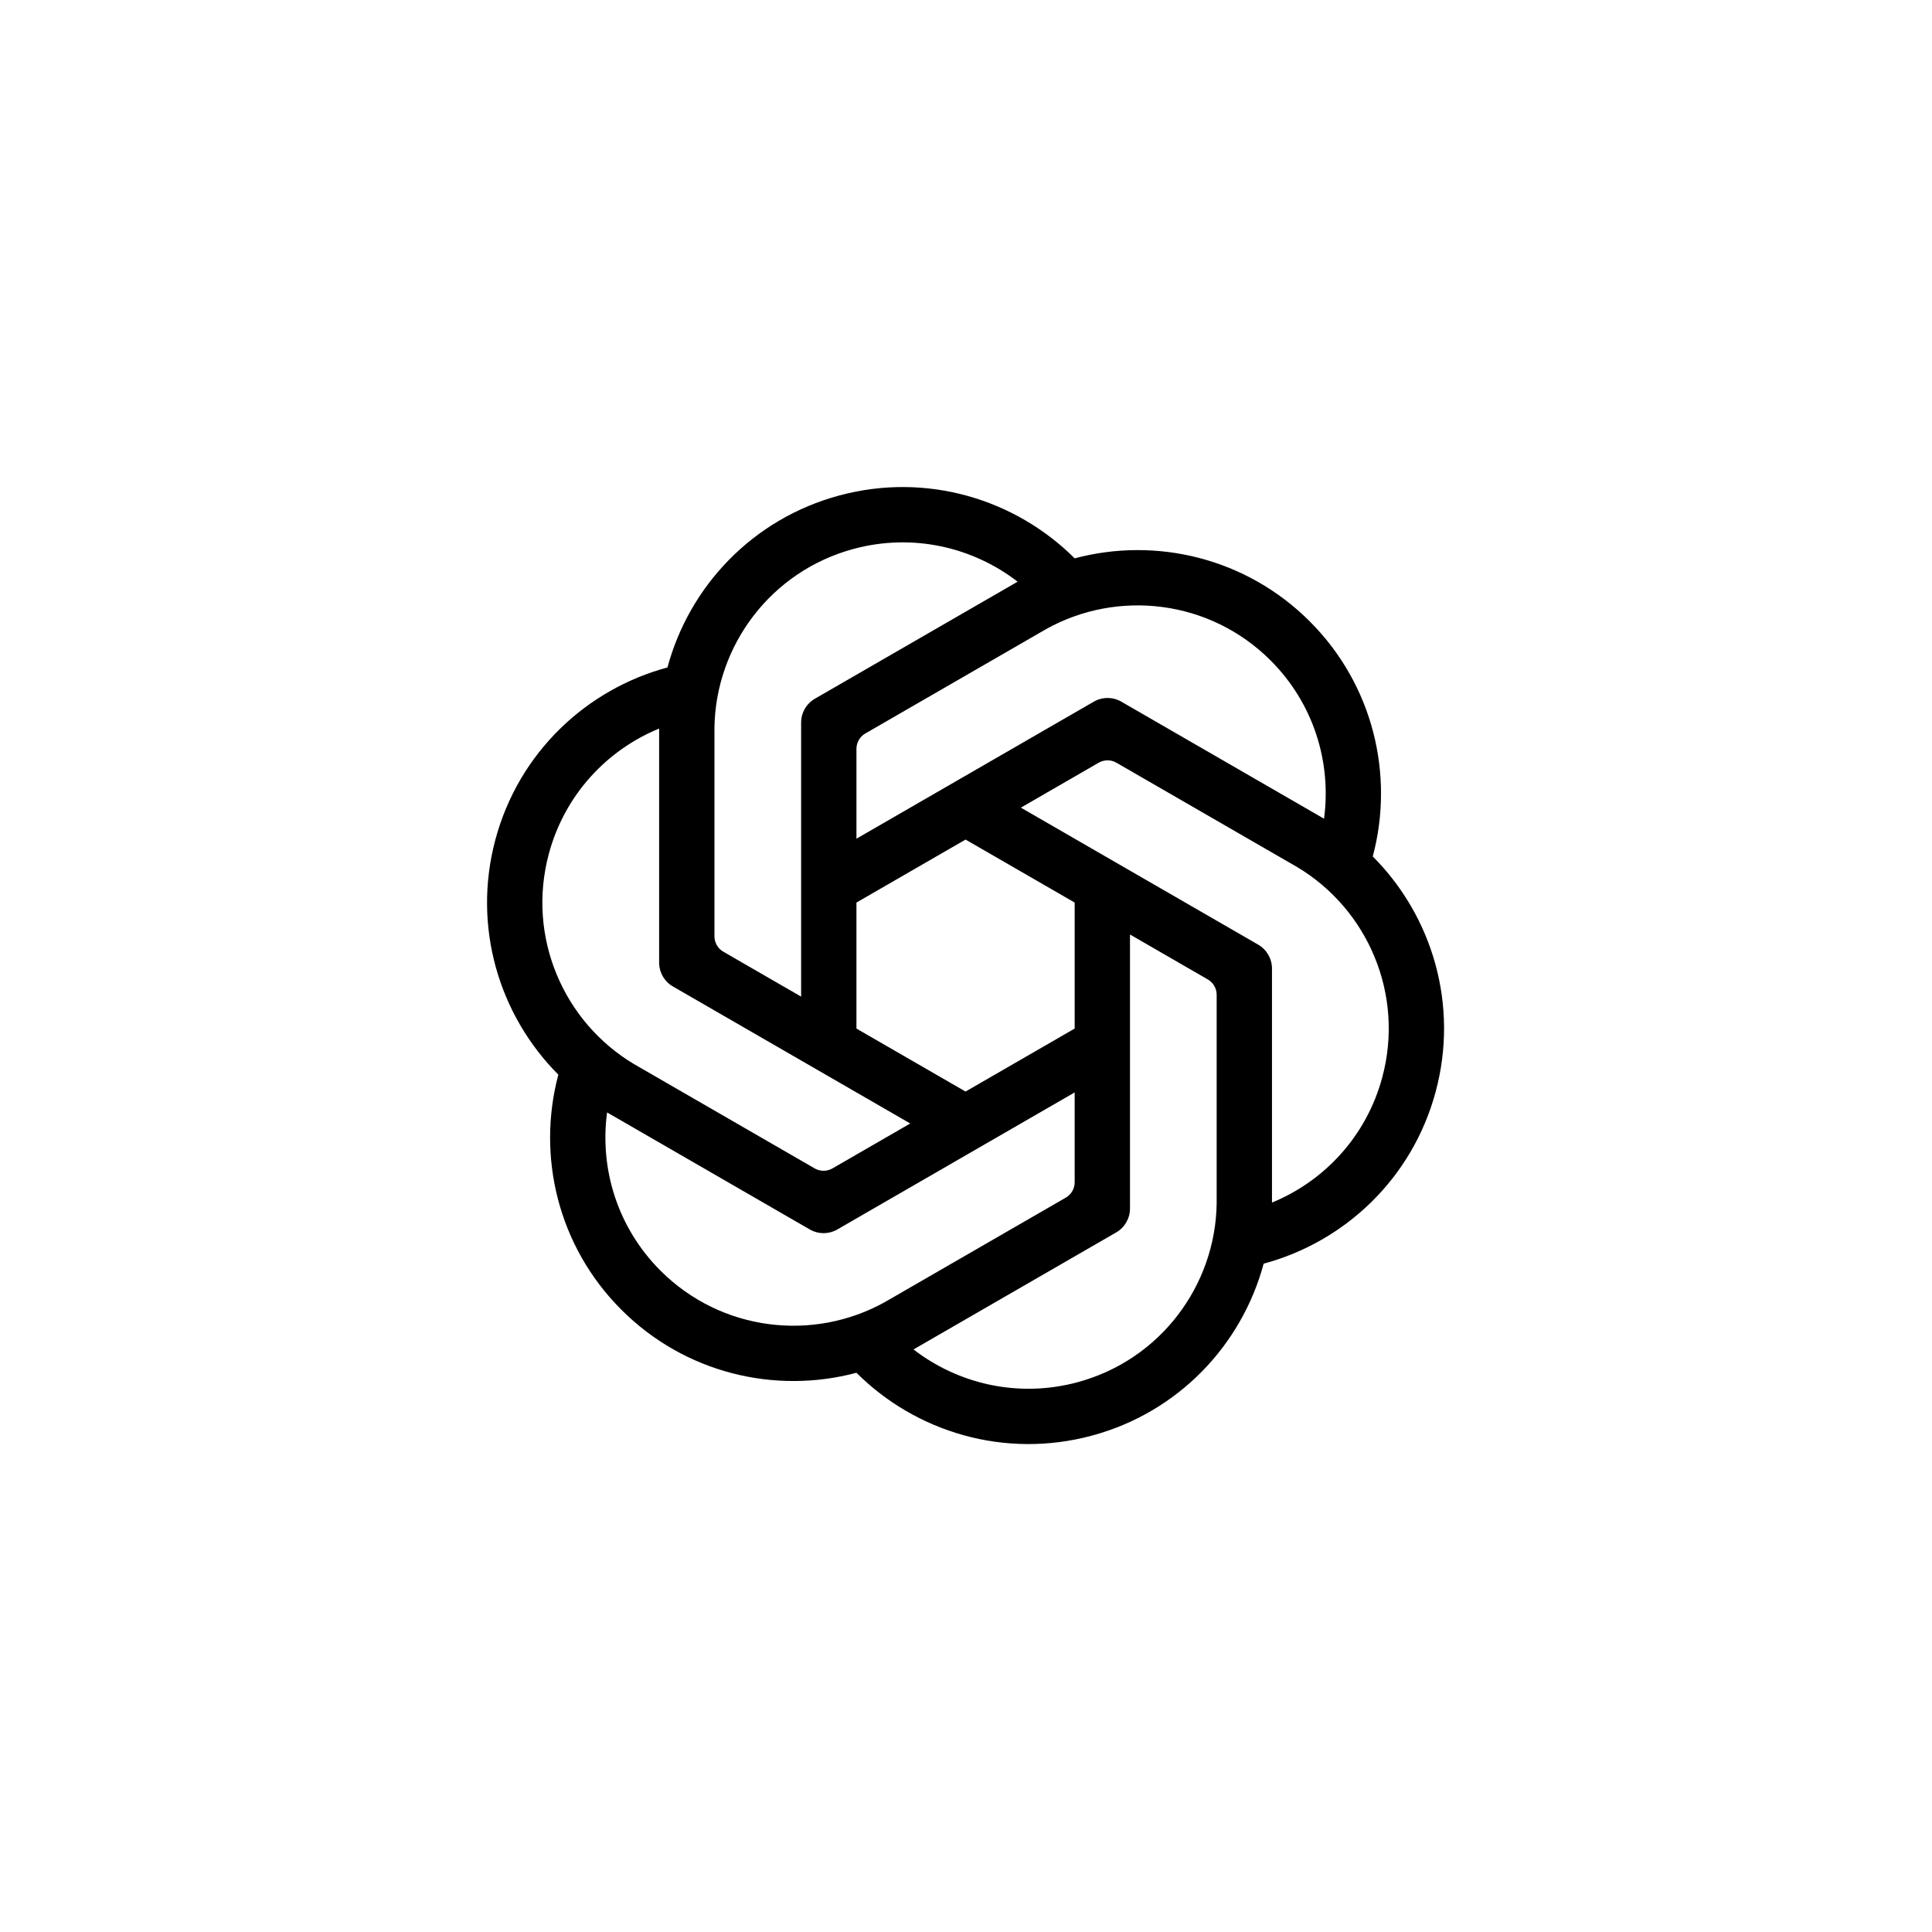
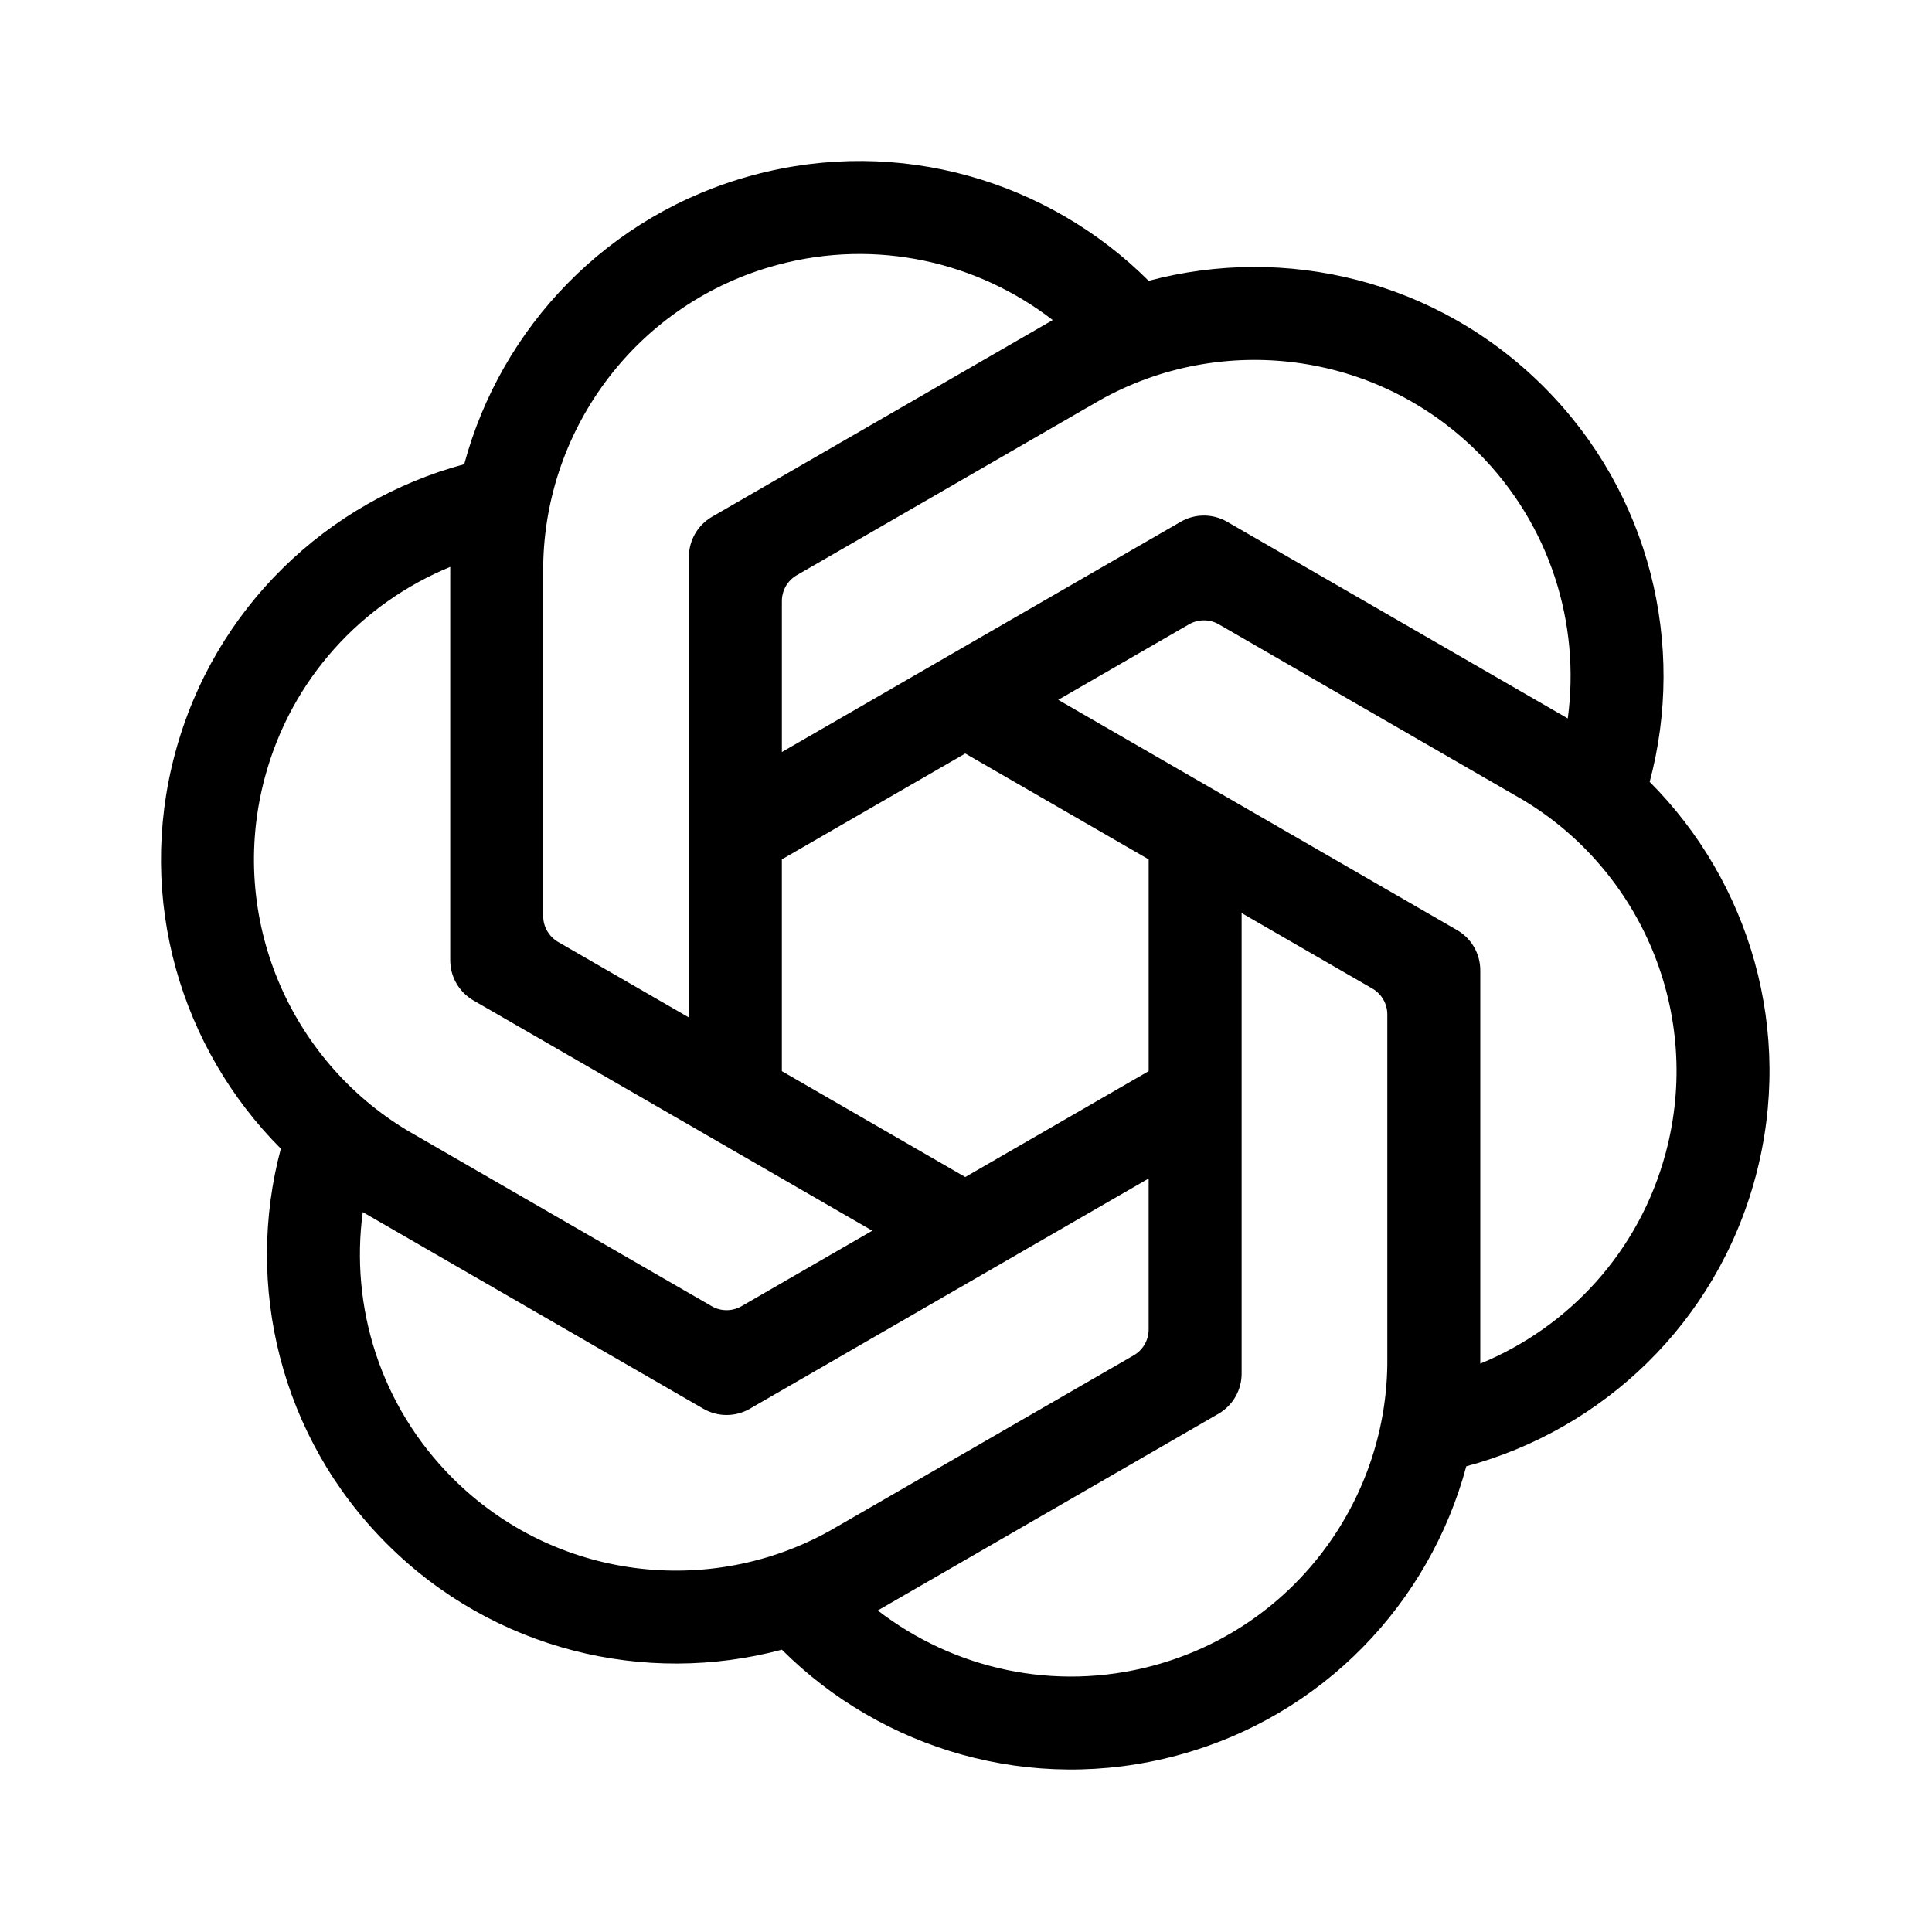
- <svg xmlns="http://www.w3.org/2000/svg" width="716" height="716" viewBox="0 0 716 716" fill="none">
+ <svg xmlns="http://www.w3.org/2000/svg" width="426" height="426" viewBox="145 145 426 426" fill="none">
  <path d="M508.749 317.399C516.777 287.314 508.991 253.884 485.389 230.282C461.788 206.681 428.36 198.895 398.273 206.923C376.231 184.928 343.39 174.956 311.148 183.596C278.906 192.234 255.45 217.292 247.36 247.361C217.291 255.451 192.233 278.91 183.595 311.149C174.957 343.391 184.927 376.232 206.924 398.274C198.896 428.359 206.683 461.789 230.284 485.391C253.885 508.992 287.313 516.779 317.401 508.75C339.442 530.745 372.286 540.717 404.525 532.079C436.767 523.441 460.223 498.384 468.313 468.315C498.383 460.224 523.44 436.766 532.078 404.526C540.716 372.285 530.747 339.443 508.749 317.402V317.399ZM470.899 244.776C486.892 260.77 493.488 282.601 490.687 303.412L415.577 260.046C412.411 258.218 408.509 258.218 405.345 260.046L317.401 310.82V277.526C317.401 275.191 318.652 273.005 320.676 271.837L387.644 233.174C414.178 218.353 448.346 222.223 470.901 244.776H470.899ZM357.837 311.144L398.275 334.491V381.185L357.837 404.532L317.398 381.185V334.491L357.837 311.144ZM264.776 269.693C265.207 239.305 285.644 211.649 316.453 203.393C338.3 197.54 360.505 202.744 377.127 215.573L302.014 258.937C298.848 260.764 296.898 264.144 296.898 267.798V369.346L268.065 352.699C266.043 351.531 264.776 349.353 264.776 347.017V269.691V269.693ZM203.391 316.454C209.244 294.608 224.854 277.978 244.276 269.999V356.73C244.276 360.384 246.226 363.763 249.392 365.591L337.337 416.365L308.503 433.013C306.481 434.181 303.961 434.188 301.939 433.02L234.971 394.357C208.868 378.789 195.138 347.261 203.391 316.454ZM244.775 470.9C228.781 454.906 222.186 433.075 224.986 412.264L300.096 455.63C303.263 457.457 307.164 457.457 310.328 455.63L398.273 404.856V438.149C398.273 440.485 397.022 442.671 394.997 443.839L328.029 482.502C301.495 497.322 267.327 493.452 244.772 470.9H244.775ZM450.897 445.982C450.466 476.371 430.029 504.027 399.22 512.283C377.373 518.136 355.168 512.932 338.547 500.102L413.659 456.738C416.826 454.911 418.775 451.532 418.775 447.877V346.329L447.609 362.977C449.631 364.145 450.897 366.323 450.897 368.659V445.985V445.982ZM512.282 399.221C506.429 421.068 490.819 437.697 471.397 445.676V358.946C471.397 355.292 469.448 351.912 466.281 350.085L378.336 299.311L407.17 282.663C409.192 281.495 411.712 281.487 413.734 282.655L480.702 321.318C506.805 336.887 520.536 368.415 512.282 399.221Z" fill="black" />
</svg>
